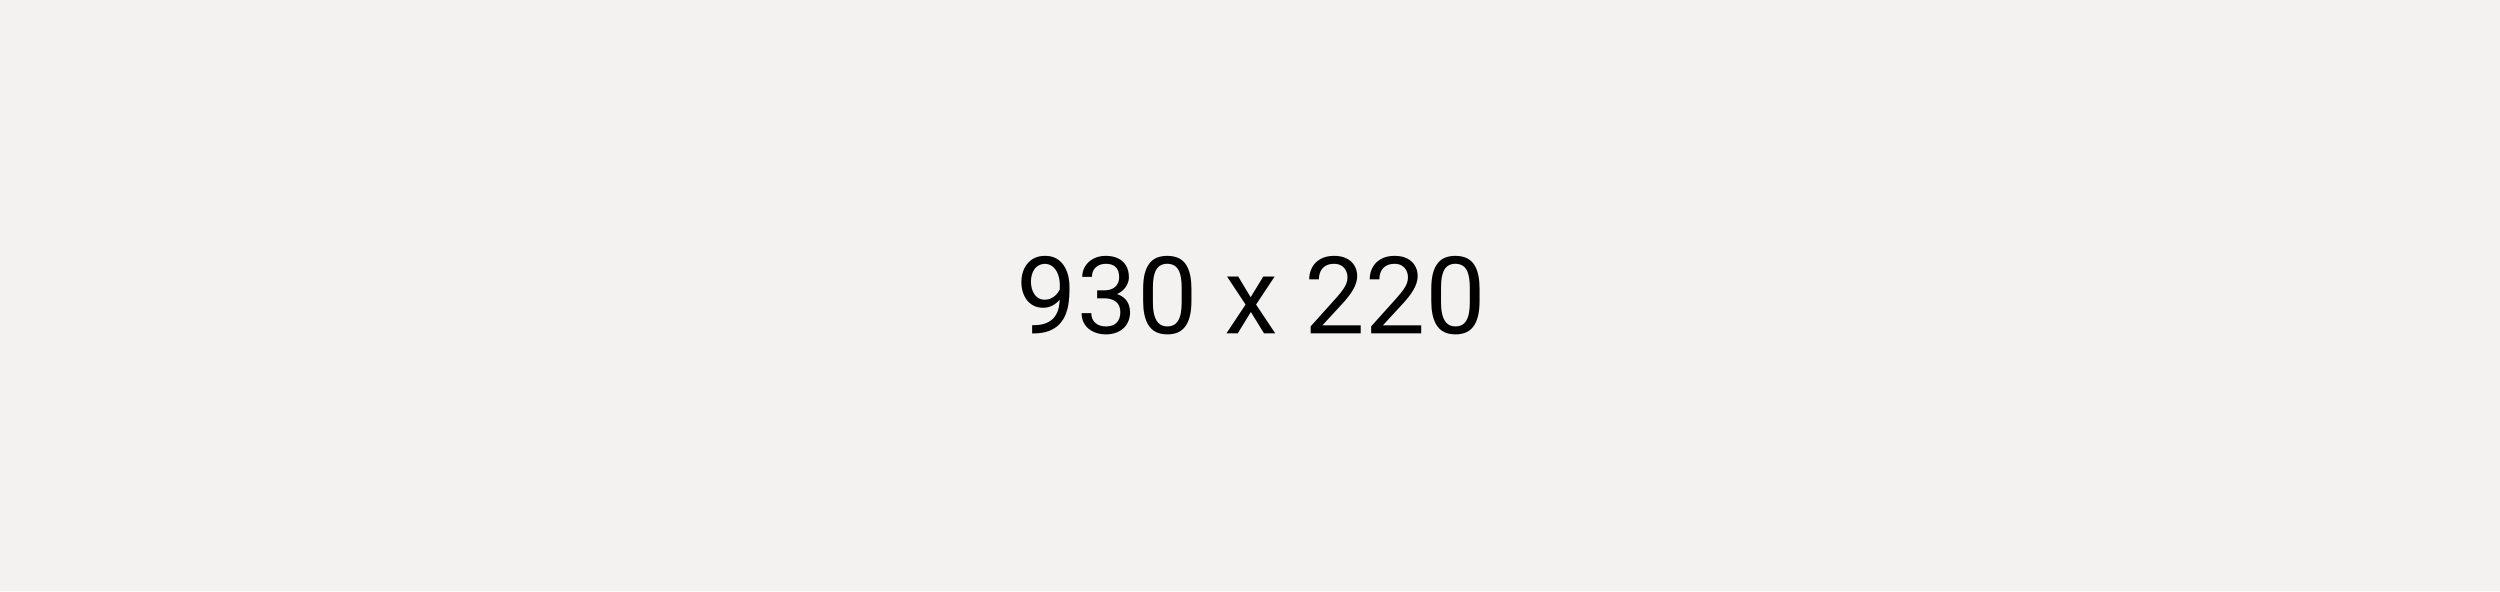
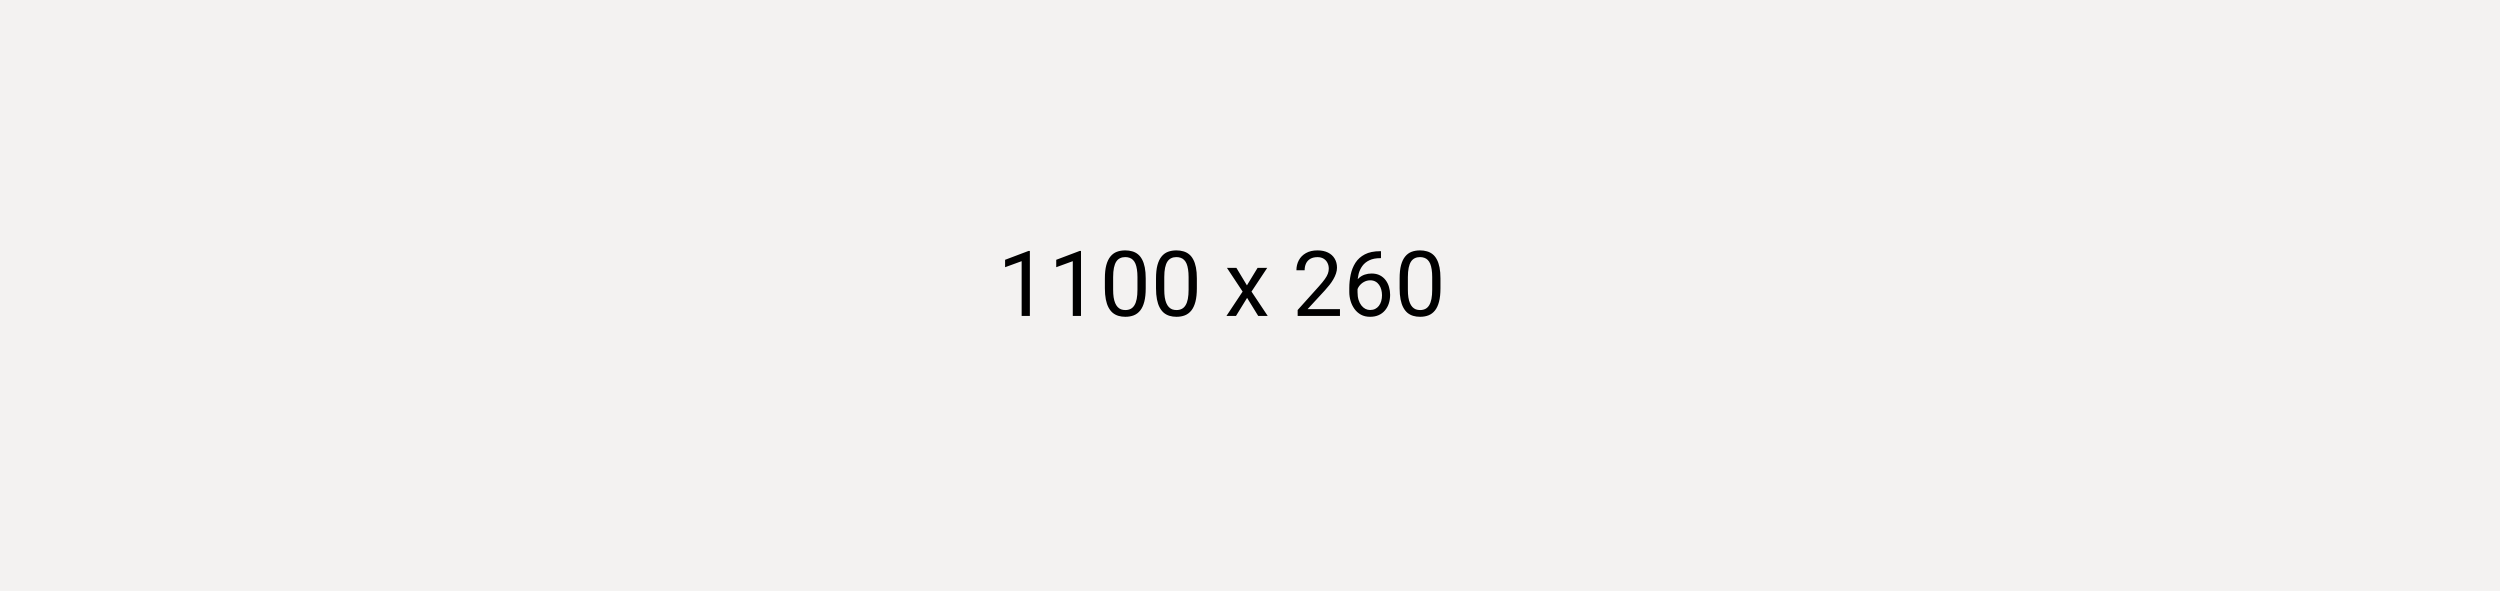
- <svg xmlns="http://www.w3.org/2000/svg" width="930" height="220" fill="none">
-   <path fill="#F3F2F1" d="M0 0h930v220H0z" />
-   <path fill="#000" d="M383.957 120.973h.371c2.083 0 3.776-.293 5.078-.879 1.302-.586 2.305-1.374 3.008-2.364a8.83 8.83 0 0 0 1.445-3.339 18.78 18.78 0 0 0 .391-3.848v-4.355c0-1.29-.15-2.435-.449-3.438-.287-1.003-.69-1.842-1.211-2.52-.508-.677-1.087-1.19-1.738-1.543a4.297 4.297 0 0 0-2.071-.527c-.833 0-1.582.17-2.246.508a4.717 4.717 0 0 0-1.66 1.387c-.443.599-.781 1.302-1.016 2.109a9.438 9.438 0 0 0-.351 2.637c0 .846.104 1.666.312 2.461.209.794.528 1.51.957 2.148.43.638.964 1.146 1.602 1.524.651.364 1.413.546 2.285.546.807 0 1.563-.156 2.266-.468a6.549 6.549 0 0 0 3.222-3.203 5.97 5.97 0 0 0 .586-2.207h1.719c0 1.08-.215 2.148-.645 3.203a9.805 9.805 0 0 1-1.757 2.851 8.935 8.935 0 0 1-2.657 2.071c-1.015.507-2.122.761-3.32.761-1.406 0-2.624-.273-3.652-.82a7.37 7.37 0 0 1-2.539-2.188 9.99 9.99 0 0 1-1.465-3.046 12.854 12.854 0 0 1-.469-3.438c0-1.354.189-2.624.567-3.808a9.261 9.261 0 0 1 1.679-3.126 7.654 7.654 0 0 1 2.754-2.128c1.107-.508 2.383-.762 3.828-.762 1.628 0 3.015.325 4.16.976a8.03 8.03 0 0 1 2.793 2.618c.73 1.093 1.263 2.324 1.602 3.691a17.51 17.51 0 0 1 .508 4.219v1.308c0 1.472-.098 2.969-.293 4.493a17.99 17.99 0 0 1-1.074 4.335 11.384 11.384 0 0 1-2.286 3.711c-1.002 1.081-2.311 1.941-3.925 2.579-1.602.625-3.581.937-5.938.937h-.371v-3.066Zm24.18-12.969h2.578c1.263 0 2.305-.208 3.125-.625.833-.43 1.452-1.009 1.855-1.738.417-.743.625-1.576.625-2.5 0-1.094-.182-2.012-.547-2.754a3.657 3.657 0 0 0-1.64-1.68c-.729-.378-1.654-.566-2.774-.566-1.015 0-1.914.201-2.695.605-.768.39-1.374.95-1.816 1.68-.43.729-.645 1.588-.645 2.578h-3.613c0-1.445.364-2.761 1.094-3.945.729-1.185 1.751-2.13 3.066-2.832 1.328-.704 2.865-1.055 4.609-1.055 1.719 0 3.223.306 4.512.918 1.289.599 2.292 1.497 3.008 2.695.716 1.185 1.074 2.663 1.074 4.434 0 .716-.169 1.484-.508 2.304-.325.808-.84 1.563-1.543 2.266-.69.703-1.588 1.283-2.695 1.738-1.107.443-2.435.664-3.984.664h-3.086v-2.187Zm0 2.969v-2.168h3.086c1.81 0 3.307.215 4.492.644 1.185.43 2.116 1.003 2.793 1.719.69.716 1.172 1.504 1.445 2.363.287.847.43 1.693.43 2.539 0 1.328-.228 2.507-.684 3.535a7.198 7.198 0 0 1-1.894 2.618 8.116 8.116 0 0 1-2.852 1.621c-1.094.364-2.285.547-3.574.547-1.237 0-2.402-.176-3.496-.528a9.036 9.036 0 0 1-2.871-1.523 7.112 7.112 0 0 1-1.953-2.481c-.469-.989-.704-2.116-.704-3.379h3.614c0 .99.215 1.856.644 2.598a4.569 4.569 0 0 0 1.875 1.738c.821.404 1.784.606 2.891.606s2.057-.189 2.851-.567a4.106 4.106 0 0 0 1.856-1.757c.443-.782.664-1.765.664-2.95 0-1.184-.247-2.155-.742-2.91-.495-.768-1.198-1.334-2.11-1.699-.898-.378-1.959-.566-3.183-.566h-2.578Zm35.078-3.457v4.336c0 2.33-.208 4.296-.625 5.898-.417 1.602-1.016 2.891-1.797 3.867-.781.977-1.725 1.686-2.832 2.129-1.094.43-2.331.645-3.711.645-1.094 0-2.103-.137-3.027-.411a7.171 7.171 0 0 1-2.5-1.308c-.73-.612-1.355-1.406-1.875-2.383-.521-.977-.918-2.161-1.192-3.555-.273-1.393-.41-3.02-.41-4.882v-4.336c0-2.331.208-4.284.625-5.86.43-1.575 1.035-2.838 1.817-3.789.781-.963 1.718-1.654 2.812-2.07 1.107-.417 2.344-.625 3.711-.625 1.107 0 2.122.137 3.047.41.937.26 1.771.684 2.5 1.27.729.572 1.347 1.34 1.855 2.304.521.951.918 2.116 1.192 3.496.273 1.381.41 3.002.41 4.864Zm-3.633 4.922v-5.528c0-1.276-.078-2.396-.234-3.359-.144-.977-.358-1.81-.645-2.5-.286-.69-.651-1.25-1.094-1.68a3.857 3.857 0 0 0-1.504-.937c-.559-.209-1.191-.313-1.894-.313-.859 0-1.621.163-2.285.488-.664.313-1.224.814-1.68 1.504-.443.69-.781 1.595-1.016 2.715-.234 1.12-.351 2.481-.351 4.082v5.528c0 1.276.072 2.402.215 3.378.156.977.384 1.823.683 2.539.3.704.664 1.283 1.094 1.739a4.1 4.1 0 0 0 1.484 1.015 5.495 5.495 0 0 0 1.895.313c.885 0 1.66-.169 2.324-.508.664-.338 1.218-.866 1.66-1.582.456-.729.795-1.66 1.016-2.793.221-1.146.332-2.513.332-4.101Zm21.035-9.571 4.629 7.695 4.688-7.695h4.238l-6.914 10.43L474.387 124h-4.18l-4.883-7.93-4.883 7.93h-4.199l7.11-10.703-6.895-10.43h4.16Zm45.567 18.164V124H487.57v-2.598l9.317-10.371c1.146-1.276 2.031-2.357 2.656-3.242.638-.898 1.081-1.699 1.328-2.402a6.346 6.346 0 0 0 .391-2.188c0-.937-.196-1.784-.586-2.539a4.395 4.395 0 0 0-1.68-1.836c-.742-.456-1.641-.683-2.695-.683-1.263 0-2.318.247-3.164.742a4.562 4.562 0 0 0-1.875 2.031c-.417.872-.625 1.875-.625 3.008h-3.614c0-1.602.352-3.067 1.055-4.395.703-1.328 1.745-2.383 3.125-3.164 1.38-.794 3.08-1.191 5.098-1.191 1.797 0 3.333.319 4.609.957 1.276.625 2.253 1.51 2.93 2.656.69 1.133 1.035 2.461 1.035 3.985 0 .833-.143 1.679-.43 2.539a12.874 12.874 0 0 1-1.152 2.539 19.82 19.82 0 0 1-1.699 2.5 39.236 39.236 0 0 1-2.051 2.422l-7.617 8.261h14.258Zm22.5 0V124H510.07v-2.598l9.317-10.371c1.146-1.276 2.031-2.357 2.656-3.242.638-.898 1.081-1.699 1.328-2.402a6.346 6.346 0 0 0 .391-2.188c0-.937-.196-1.784-.586-2.539a4.395 4.395 0 0 0-1.68-1.836c-.742-.456-1.641-.683-2.695-.683-1.263 0-2.318.247-3.164.742a4.562 4.562 0 0 0-1.875 2.031c-.417.872-.625 1.875-.625 3.008h-3.614c0-1.602.352-3.067 1.055-4.395.703-1.328 1.745-2.383 3.125-3.164 1.38-.794 3.08-1.191 5.098-1.191 1.797 0 3.333.319 4.609.957 1.276.625 2.253 1.51 2.93 2.656.69 1.133 1.035 2.461 1.035 3.985 0 .833-.143 1.679-.43 2.539a12.874 12.874 0 0 1-1.152 2.539 19.82 19.82 0 0 1-1.699 2.5 39.236 39.236 0 0 1-2.051 2.422l-7.617 8.261h14.258Zm21.718-13.515v4.336c0 2.33-.208 4.296-.625 5.898-.416 1.602-1.015 2.891-1.797 3.867-.781.977-1.725 1.686-2.832 2.129-1.093.43-2.33.645-3.71.645-1.094 0-2.103-.137-3.028-.411a7.18 7.18 0 0 1-2.5-1.308c-.729-.612-1.354-1.406-1.875-2.383-.521-.977-.918-2.161-1.191-3.555-.274-1.393-.41-3.02-.41-4.882v-4.336c0-2.331.208-4.284.625-5.86.429-1.575 1.035-2.838 1.816-3.789.781-.963 1.719-1.654 2.813-2.07 1.106-.417 2.343-.625 3.71-.625 1.107 0 2.123.137 3.047.41a6.88 6.88 0 0 1 2.5 1.27c.729.572 1.348 1.34 1.856 2.304.521.951.918 2.116 1.191 3.496.274 1.381.41 3.002.41 4.864Zm-3.632 4.922v-5.528c0-1.276-.079-2.396-.235-3.359-.143-.977-.358-1.81-.644-2.5-.287-.69-.651-1.25-1.094-1.68a3.865 3.865 0 0 0-1.504-.937c-.56-.209-1.191-.313-1.895-.313-.859 0-1.621.163-2.285.488-.664.313-1.224.814-1.679 1.504-.443.69-.782 1.595-1.016 2.715-.234 1.12-.352 2.481-.352 4.082v5.528c0 1.276.072 2.402.215 3.378.157.977.384 1.823.684 2.539.299.704.664 1.283 1.094 1.739.429.455.924.794 1.484 1.015a5.491 5.491 0 0 0 1.895.313c.885 0 1.66-.169 2.324-.508.664-.338 1.217-.866 1.66-1.582.456-.729.794-1.66 1.016-2.793.221-1.146.332-2.513.332-4.101Z" />
+ <svg xmlns="http://www.w3.org/2000/svg" width="1100" height="260" fill="none">
+   <path fill="#F3F2F1" d="M0 0h1100v260H0z" />
+   <path fill="#000" d="M453.139 110.406V139h-3.613v-24.082l-7.285 2.656v-3.262l10.332-3.906h.566Zm22.5 0V139h-3.613v-24.082l-7.285 2.656v-3.262l10.332-3.906h.566Zm28.477 12.11v4.336c0 2.33-.209 4.296-.625 5.898-.417 1.602-1.016 2.891-1.797 3.867-.781.977-1.725 1.686-2.832 2.129-1.094.43-2.331.645-3.711.645-1.094 0-2.103-.137-3.027-.411a7.171 7.171 0 0 1-2.5-1.308c-.73-.612-1.355-1.406-1.875-2.383-.521-.977-.918-2.161-1.192-3.555-.273-1.393-.41-3.02-.41-4.882v-4.336c0-2.331.208-4.284.625-5.86.43-1.575 1.035-2.838 1.816-3.789.782-.963 1.719-1.653 2.813-2.07 1.107-.417 2.344-.625 3.711-.625 1.107 0 2.122.137 3.047.41.937.26 1.771.684 2.5 1.27.729.572 1.347 1.341 1.855 2.304.521.951.918 2.116 1.192 3.496.273 1.381.41 3.002.41 4.864Zm-3.633 4.922v-5.528c0-1.276-.078-2.396-.234-3.359-.144-.977-.359-1.81-.645-2.5-.286-.69-.651-1.25-1.094-1.68a3.85 3.85 0 0 0-1.504-.937c-.56-.209-1.191-.313-1.894-.313-.86 0-1.621.163-2.285.488-.664.313-1.224.814-1.68 1.504-.443.69-.781 1.595-1.016 2.715-.234 1.12-.351 2.481-.351 4.082v5.528c0 1.276.071 2.402.215 3.378.156.977.384 1.823.683 2.539.3.704.664 1.283 1.094 1.739.43.455.924.794 1.484 1.015a5.495 5.495 0 0 0 1.895.313c.885 0 1.66-.169 2.324-.508.664-.338 1.218-.866 1.66-1.582.456-.729.795-1.66 1.016-2.793.221-1.146.332-2.513.332-4.101Zm26.133-4.922v4.336c0 2.33-.209 4.296-.625 5.898-.417 1.602-1.016 2.891-1.797 3.867-.781.977-1.725 1.686-2.832 2.129-1.094.43-2.331.645-3.711.645-1.094 0-2.103-.137-3.027-.411a7.171 7.171 0 0 1-2.5-1.308c-.73-.612-1.355-1.406-1.875-2.383-.521-.977-.918-2.161-1.192-3.555-.273-1.393-.41-3.02-.41-4.882v-4.336c0-2.331.208-4.284.625-5.86.43-1.575 1.035-2.838 1.816-3.789.782-.963 1.719-1.653 2.813-2.07 1.107-.417 2.344-.625 3.711-.625 1.107 0 2.122.137 3.047.41.937.26 1.771.684 2.5 1.27.729.572 1.347 1.341 1.855 2.304.521.951.918 2.116 1.192 3.496.273 1.381.41 3.002.41 4.864Zm-3.633 4.922v-5.528c0-1.276-.078-2.396-.234-3.359-.144-.977-.359-1.81-.645-2.5-.286-.69-.651-1.25-1.094-1.68a3.85 3.85 0 0 0-1.504-.937c-.56-.209-1.191-.313-1.894-.313-.86 0-1.621.163-2.285.488-.664.313-1.224.814-1.68 1.504-.443.69-.781 1.595-1.016 2.715-.234 1.12-.351 2.481-.351 4.082v5.528c0 1.276.071 2.402.215 3.378.156.977.384 1.823.683 2.539.3.704.664 1.283 1.094 1.739.43.455.924.794 1.484 1.015a5.495 5.495 0 0 0 1.895.313c.885 0 1.66-.169 2.324-.508.664-.338 1.218-.866 1.66-1.582.456-.729.795-1.66 1.016-2.793.221-1.146.332-2.513.332-4.101Zm21.035-9.571 4.629 7.695 4.687-7.695h4.239l-6.914 10.43L557.788 139h-4.18l-4.883-7.93-4.883 7.93h-4.199l7.109-10.703-6.894-10.43h4.16Zm45.566 18.164V139h-18.613v-2.598l9.317-10.371c1.145-1.276 2.031-2.357 2.656-3.242.638-.898 1.081-1.699 1.328-2.402a6.37 6.37 0 0 0 .391-2.188c0-.937-.196-1.784-.586-2.539a4.398 4.398 0 0 0-1.68-1.836c-.742-.456-1.641-.683-2.695-.683-1.263 0-2.318.247-3.164.742a4.562 4.562 0 0 0-1.875 2.031c-.417.872-.625 1.875-.625 3.008h-3.614c0-1.602.352-3.067 1.055-4.395.703-1.328 1.745-2.382 3.125-3.164 1.38-.794 3.079-1.191 5.098-1.191 1.797 0 3.333.319 4.609.957 1.276.625 2.253 1.51 2.93 2.656.69 1.133 1.035 2.461 1.035 3.985 0 .833-.143 1.679-.43 2.539a12.874 12.874 0 0 1-1.152 2.539 19.82 19.82 0 0 1-1.699 2.5 39.236 39.236 0 0 1-2.051 2.422l-7.617 8.261h14.257Zm17.735-25.508h.312v3.067h-.312c-1.914 0-3.516.312-4.805.937-1.289.612-2.311 1.439-3.066 2.481a10.19 10.19 0 0 0-1.641 3.476 16 16 0 0 0-.488 3.926v4.18c0 1.263.15 2.383.449 3.359.3.964.71 1.778 1.231 2.442.52.664 1.106 1.165 1.757 1.504a4.512 4.512 0 0 0 2.071.507c.833 0 1.575-.156 2.226-.468a4.716 4.716 0 0 0 1.641-1.348 6.173 6.173 0 0 0 1.035-2.07 9.24 9.24 0 0 0 .352-2.618c0-.846-.105-1.66-.313-2.441a6.494 6.494 0 0 0-.957-2.109 4.593 4.593 0 0 0-1.621-1.465c-.638-.365-1.4-.547-2.285-.547-1.003 0-1.94.247-2.813.742a6.406 6.406 0 0 0-2.129 1.914 5.154 5.154 0 0 0-.937 2.559l-1.914-.02c.182-1.458.521-2.702 1.015-3.73.508-1.042 1.133-1.888 1.875-2.539a7.112 7.112 0 0 1 2.52-1.446 9.338 9.338 0 0 1 2.969-.468c1.419 0 2.643.267 3.672.8a7.275 7.275 0 0 1 2.539 2.149 8.994 8.994 0 0 1 1.465 3.008c.325 1.106.488 2.246.488 3.418 0 1.341-.189 2.597-.567 3.769a8.896 8.896 0 0 1-1.699 3.086 7.636 7.636 0 0 1-2.754 2.07c-1.093.495-2.363.743-3.808.743-1.537 0-2.878-.313-4.024-.938a8.609 8.609 0 0 1-2.851-2.539 11.569 11.569 0 0 1-1.7-3.516 13.913 13.913 0 0 1-.566-3.925v-1.7c0-2.005.202-3.971.606-5.898.403-1.927 1.1-3.672 2.089-5.234 1.003-1.563 2.39-2.806 4.161-3.731 1.77-.924 4.029-1.387 6.777-1.387Zm26.484 11.993v4.336c0 2.33-.208 4.296-.625 5.898-.416 1.602-1.015 2.891-1.797 3.867-.781.977-1.725 1.686-2.832 2.129-1.093.43-2.33.645-3.711.645-1.093 0-2.102-.137-3.027-.411a7.18 7.18 0 0 1-2.5-1.308c-.729-.612-1.354-1.406-1.875-2.383-.521-.977-.918-2.161-1.191-3.555-.274-1.393-.411-3.02-.411-4.882v-4.336c0-2.331.209-4.284.625-5.86.43-1.575 1.036-2.838 1.817-3.789.781-.963 1.719-1.653 2.812-2.07 1.107-.417 2.344-.625 3.711-.625 1.107 0 2.123.137 3.047.41.938.26 1.771.684 2.5 1.27.729.572 1.348 1.341 1.856 2.304.52.951.918 2.116 1.191 3.496.274 1.381.41 3.002.41 4.864Zm-3.633 4.922v-5.528c0-1.276-.078-2.396-.234-3.359-.143-.977-.358-1.81-.644-2.5-.287-.69-.652-1.25-1.094-1.68a3.857 3.857 0 0 0-1.504-.937c-.56-.209-1.192-.313-1.895-.313-.859 0-1.621.163-2.285.488-.664.313-1.224.814-1.68 1.504-.442.69-.781 1.595-1.015 2.715-.235 1.12-.352 2.481-.352 4.082v5.528c0 1.276.072 2.402.215 3.378.156.977.384 1.823.684 2.539.299.704.664 1.283 1.093 1.739.43.455.925.794 1.485 1.015a5.49 5.49 0 0 0 1.894.313c.886 0 1.661-.169 2.325-.508.664-.338 1.217-.866 1.66-1.582.455-.729.794-1.66 1.015-2.793.222-1.146.332-2.513.332-4.101Z" />
</svg>
